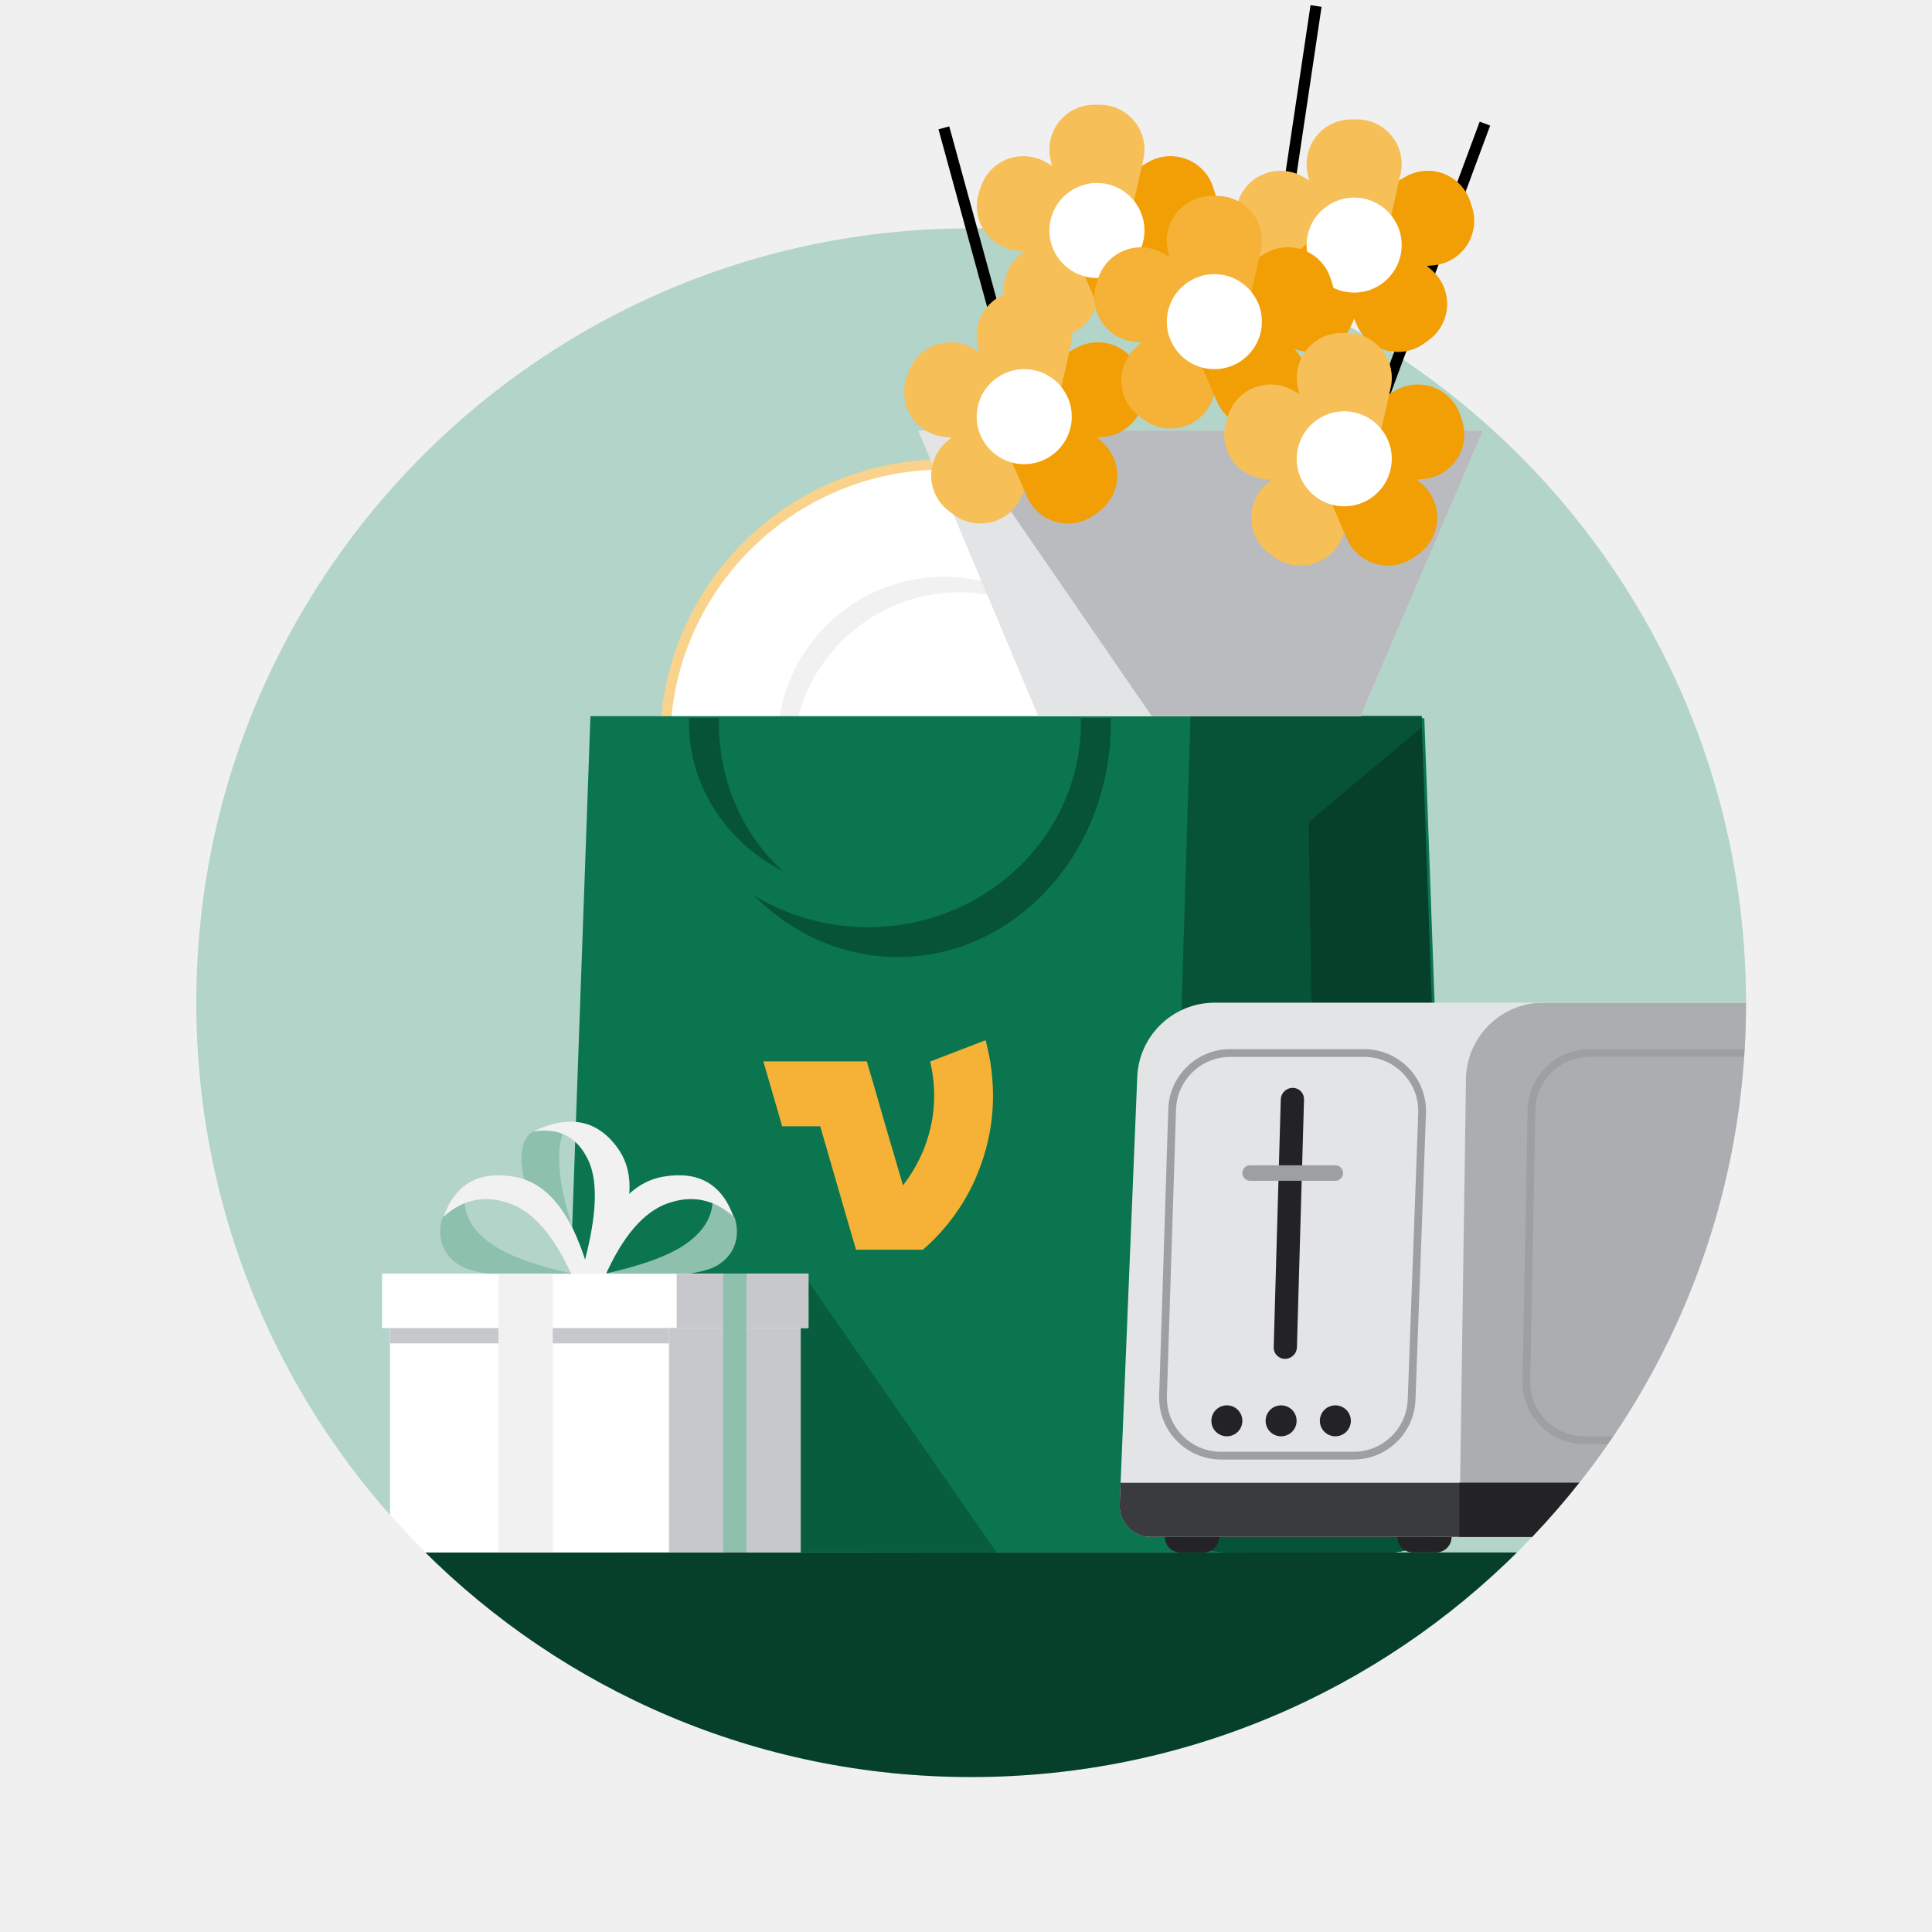
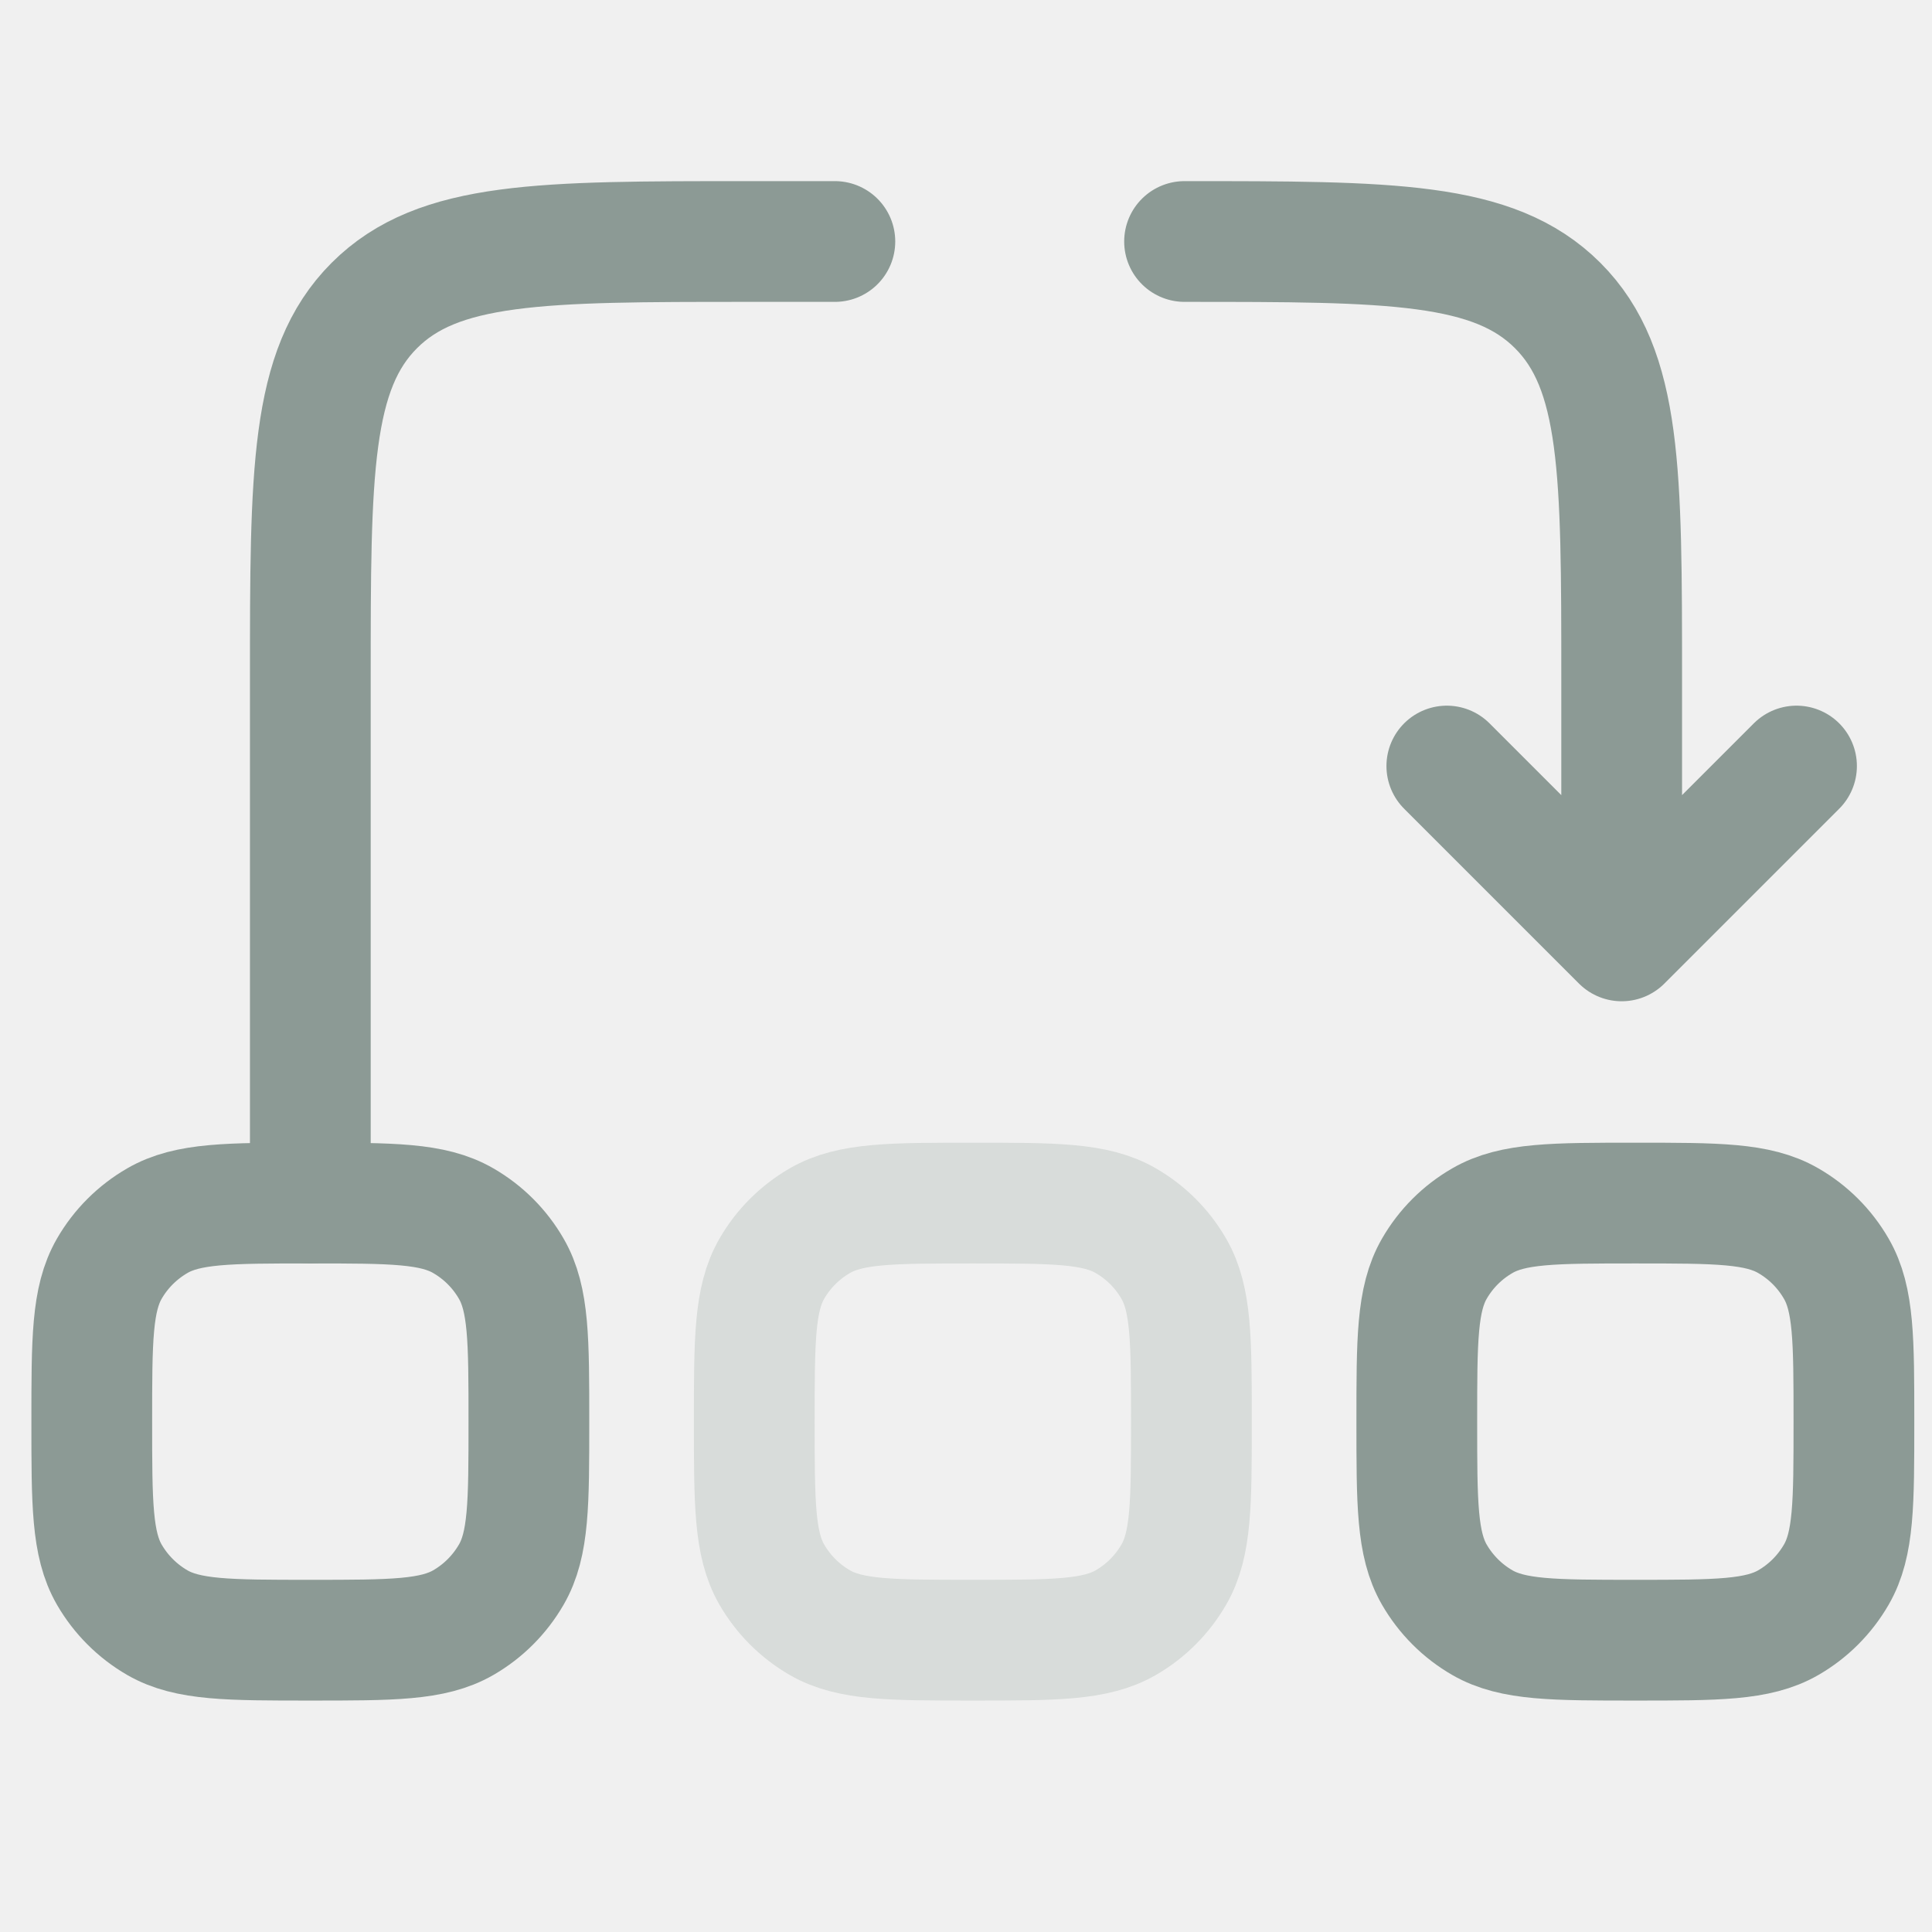
- <svg xmlns="http://www.w3.org/2000/svg" width="286" height="286" viewBox="0 0 286 286" fill="none">
-   <g clip-path="url(#clip0_3060_26344)">
-     <path d="M143.842 33.801H143.687C80.38 33.801 29.059 85.122 29.059 148.429V148.43C29.059 211.738 80.38 263.059 143.687 263.059H143.842C207.149 263.059 258.47 211.738 258.47 148.43V148.429C258.47 85.122 207.149 33.801 143.842 33.801Z" fill="#B3D4C8" />
-     <mask id="mask0_3060_26344" style="mask-type:luminance" maskUnits="userSpaceOnUse" x="29" y="33" width="230" height="231">
-       <path d="M143.842 33.801H143.687C80.38 33.801 29.059 85.122 29.059 148.429V148.43C29.059 211.738 80.38 263.059 143.687 263.059H143.842C207.149 263.059 258.47 211.738 258.47 148.43V148.429C258.47 85.122 207.149 33.801 143.842 33.801Z" fill="white" />
-     </mask>
-     <g mask="url(#mask0_3060_26344)">
-       <path d="M139.749 151.868C162.872 151.868 181.617 133.136 181.617 110.029C181.617 86.922 162.872 68.189 139.749 68.189C116.627 68.189 97.882 86.922 97.882 110.029C97.882 133.136 116.627 151.868 139.749 151.868Z" fill="white" />
-       <path d="M139.749 151.295C162.555 151.295 181.043 132.82 181.043 110.029C181.043 87.238 162.555 68.762 139.749 68.762C116.943 68.762 98.455 87.238 98.455 110.029C98.455 132.82 116.943 151.295 139.749 151.295Z" stroke="#F9D38C" stroke-width="1.5" />
-       <path d="M139.75 134.674C153.37 134.674 164.411 123.64 164.411 110.029C164.411 96.418 153.37 85.384 139.75 85.384C126.129 85.384 115.088 96.418 115.088 110.029C115.088 123.64 126.129 134.674 139.75 134.674Z" fill="#F1F1F2" />
-       <mask id="mask1_3060_26344" style="mask-type:luminance" maskUnits="userSpaceOnUse" x="115" y="85" width="50" height="50">
-         <path d="M139.75 134.674C153.37 134.674 164.411 123.64 164.411 110.029C164.411 96.418 153.37 85.384 139.75 85.384C126.129 85.384 115.088 96.418 115.088 110.029C115.088 123.64 126.129 134.674 139.75 134.674Z" fill="white" />
-       </mask>
-       <g mask="url(#mask1_3060_26344)">
-         <path d="M142.044 136.966C155.664 136.966 166.705 125.932 166.705 112.321C166.705 98.71 155.664 87.676 142.044 87.676C128.423 87.676 117.382 98.71 117.382 112.321C117.382 125.932 128.423 136.966 142.044 136.966Z" fill="white" />
-       </g>
-     </g>
-     <mask id="mask2_3060_26344" style="mask-type:luminance" maskUnits="userSpaceOnUse" x="29" y="33" width="230" height="231">
-       <path d="M143.842 33.801H143.687C80.38 33.801 29.059 85.122 29.059 148.429V148.43C29.059 211.738 80.38 263.059 143.687 263.059H143.842C207.149 263.059 258.47 211.738 258.47 148.43V148.429C258.47 85.122 207.149 33.801 143.842 33.801Z" fill="white" />
-     </mask>
-     <g mask="url(#mask2_3060_26344)">
-       <path d="M-5.354 229.816H294.029V284.839H-5.354V229.816Z" fill="#06402B" />
-     </g>
-     <mask id="mask3_3060_26344" style="mask-type:luminance" maskUnits="userSpaceOnUse" x="29" y="33" width="230" height="231">
-       <path d="M143.842 33.801H143.687C80.38 33.801 29.059 85.122 29.059 148.429V148.43C29.059 211.738 80.38 263.059 143.687 263.059H143.842C207.149 263.059 258.47 211.738 258.47 148.43V148.429C258.47 85.122 207.149 33.801 143.842 33.801Z" fill="white" />
-     </mask>
-     <g mask="url(#mask3_3060_26344)">
-       <path d="M94.748 106.315H210.846L214.937 219.805C215.114 224.684 211.298 228.782 206.417 228.958C206.31 228.962 206.204 228.964 206.098 228.964H102.568C97.683 228.964 93.723 225.006 93.723 220.124V220.045L94.748 106.315Z" fill="#0A754E" />
-       <path d="M87.406 106.017H210.447L214.554 220.656C214.729 225.535 210.913 229.631 206.031 229.806C205.925 229.81 205.82 229.812 205.714 229.812H92.139C87.254 229.812 83.294 225.854 83.294 220.972C83.294 220.867 83.296 220.761 83.299 220.656L87.406 106.017Z" fill="#0A754E" />
-       <path opacity="0.7" d="M147.534 229.816L116.563 229.744L118.858 188.549L147.534 229.816Z" fill="#075337" />
-       <path d="M119.676 188.549V196.573H118.529V229.816H57.735V196.574H56.588V188.549H119.676Z" fill="white" />
-       <mask id="mask4_3060_26344" style="mask-type:luminance" maskUnits="userSpaceOnUse" x="56" y="188" width="64" height="42">
-         <path d="M119.676 188.549V196.573H118.529V229.816H57.735V196.573H56.588V188.549H119.676Z" fill="white" />
-       </mask>
-       <g mask="url(#mask4_3060_26344)">
-         <path d="M107.059 188.549H110.5V229.816H107.059V188.549Z" fill="#F5B237" />
-       </g>
-       <mask id="mask5_3060_26344" style="mask-type:luminance" maskUnits="userSpaceOnUse" x="56" y="188" width="64" height="42">
-         <path d="M119.676 188.549V196.573H118.529V229.816H57.735V196.573H56.588V188.549H119.676Z" fill="white" />
-       </mask>
-       <g mask="url(#mask5_3060_26344)">
-         <path d="M99.029 188.549H119.676V196.573H118.529V229.816H99.029V188.549Z" fill="#C7C8CB" />
-       </g>
-       <mask id="mask6_3060_26344" style="mask-type:luminance" maskUnits="userSpaceOnUse" x="56" y="188" width="64" height="42">
-         <path d="M119.676 188.549V196.573H118.529V229.816H57.735V196.573H56.588V188.549H119.676Z" fill="white" />
-       </mask>
-       <g mask="url(#mask6_3060_26344)">
-         <path d="M57.735 196.573H99.029V198.866H57.735V196.573Z" fill="#C7C8CB" />
-       </g>
-       <path d="M78.93 167.497C77.121 168.416 76.779 171.366 77.683 175.044C78.286 177.496 80.846 182.186 85.363 189.111H87.382L86.887 187.839C84.882 182.621 83.623 178.445 83.109 175.313C82.555 171.93 82.669 169.325 83.451 167.497C81.96 167.19 80.421 167.19 78.93 167.497Z" fill="#8EC0AE" />
-       <path d="M78.93 167.497C82.717 166.878 85.43 168.283 87.069 171.714C88.707 175.144 88.307 180.944 85.868 189.111H88.391C93.487 180.705 94.527 174.356 91.513 170.065C88.498 165.773 84.304 164.918 78.93 167.497Z" fill="#F1F1F2" />
-       <path d="M65.512 180.237C64.858 182.177 64.858 185.411 68.125 187.351C70.302 188.645 75.85 189.224 84.769 189.092H87.382C80.397 187.759 75.502 186.101 72.698 184.118C69.893 182.135 68.587 179.763 68.778 177.003C67.484 177.852 66.374 178.952 65.512 180.237Z" fill="#8EC0AE" />
-       <path d="M65.675 180.101C68.565 177.522 71.808 176.865 75.402 178.127C78.995 179.389 82.124 183.051 84.789 189.112H87.382C85.015 180.034 81.237 175.056 76.05 174.179C70.863 173.301 67.404 175.276 65.675 180.101Z" fill="#F1F1F2" />
-       <path d="M108.749 180.237C109.403 182.177 109.403 185.411 106.136 187.351C103.958 188.645 98.41 189.224 89.492 189.092H86.878C93.864 187.759 98.759 186.101 101.563 184.118C104.367 182.135 105.674 179.763 105.483 177.003C106.777 177.852 107.887 178.952 108.749 180.237Z" fill="#8EC0AE" />
-       <path d="M108.586 180.101C105.696 177.522 102.453 176.865 98.859 178.127C95.265 179.389 92.137 183.051 89.472 189.112H86.878C89.246 180.034 93.024 175.056 98.211 174.179C103.399 173.301 106.857 175.276 108.586 180.101Z" fill="#F1F1F2" />
-       <path d="M56.588 188.549H119.676V196.573H56.588V188.549Z" fill="white" />
-       <mask id="mask7_3060_26344" style="mask-type:luminance" maskUnits="userSpaceOnUse" x="56" y="188" width="64" height="9">
-         <path d="M56.588 188.549H119.676V196.573H56.588V188.549Z" fill="white" />
-       </mask>
-       <g mask="url(#mask7_3060_26344)">
-         <path d="M100.176 188.549H119.676V229.816H100.176V188.549Z" fill="#C7C8CB" />
-       </g>
-       <path d="M107.059 188.549H110.5V229.816H107.059V188.549Z" fill="#8EC0AE" />
-       <path d="M73.794 188.549H81.823V229.816H73.794V188.549Z" fill="#F1F1F2" />
-       <path d="M164.436 107.054C164.436 126.174 150.327 141.673 132.924 141.673C115.52 141.673 101.411 126.174 101.411 107.054C101.411 106.807 101.414 106.561 101.419 106.316H106.422C106.416 106.561 106.413 106.807 106.413 107.054C106.413 122.835 118.282 135.628 132.924 135.628C147.565 135.628 159.434 122.835 159.434 107.054C159.434 106.807 159.431 106.561 159.425 106.316H164.428C164.433 106.561 164.436 106.807 164.436 107.054Z" fill="#075337" />
-       <path d="M160.013 106.96C160.013 123.691 145.904 137.253 128.501 137.253C111.097 137.253 96.989 123.691 96.989 106.96C96.989 106.744 96.992 106.53 96.997 106.315H102C101.994 106.529 101.991 106.744 101.991 106.96C101.991 120.77 113.859 131.964 128.501 131.964C143.142 131.964 155.011 120.769 155.011 106.96C155.011 106.744 155.008 106.529 155.003 106.314H160.006C160.011 106.53 160.013 106.744 160.013 106.96Z" fill="#0A754E" />
-       <path d="M177.029 106.017H210.429L214.553 220.654C214.729 225.533 210.913 229.63 206.031 229.806C205.925 229.81 205.819 229.812 205.713 229.812H185.875C180.99 229.812 177.029 225.854 177.029 220.972V106.018V106.017Z" fill="#06402B" />
-       <mask id="mask8_3060_26344" style="mask-type:luminance" maskUnits="userSpaceOnUse" x="177" y="106" width="38" height="124">
-         <path d="M177.029 106.017H210.429L214.553 220.655C214.729 225.534 210.913 229.631 206.031 229.806C205.925 229.81 205.819 229.812 205.713 229.812H185.875C180.99 229.812 177.029 225.854 177.029 220.972V106.017Z" fill="white" />
-       </mask>
-       <g mask="url(#mask8_3060_26344)">
-         <path d="M213.735 229.817H183.395L177.029 224.378L191.918 211.477L213.735 229.817Z" fill="#075337" />
-       </g>
-       <mask id="mask9_3060_26344" style="mask-type:luminance" maskUnits="userSpaceOnUse" x="177" y="106" width="38" height="124">
-         <path d="M177.029 106.017H210.429L214.553 220.655C214.729 225.534 210.913 229.631 206.031 229.806C205.925 229.81 205.819 229.812 205.713 229.812H185.875C180.99 229.812 177.029 225.854 177.029 220.972V106.017Z" fill="white" />
-       </mask>
-       <g mask="url(#mask9_3060_26344)">
-         <path d="M214.314 104.392H183.849L177.458 109.853L192.408 122.808L214.314 104.392Z" fill="#075337" />
-       </g>
-       <path d="M176.233 106.017H193.487L195.382 229.812H181.562C176.676 229.812 172.716 225.854 172.716 220.972C172.716 220.882 172.717 220.792 172.72 220.702L176.233 106.017Z" fill="#075337" />
-     </g>
-     <mask id="mask10_3060_26344" style="mask-type:luminance" maskUnits="userSpaceOnUse" x="29" y="33" width="230" height="231">
-       <path d="M143.842 33.801H143.687C80.38 33.801 29.059 85.123 29.059 148.43C29.059 211.738 80.38 263.059 143.687 263.059H143.842C207.149 263.059 258.47 211.737 258.47 148.429C258.47 85.122 207.149 33.801 143.842 33.801Z" fill="white" />
-     </mask>
-     <g mask="url(#mask10_3060_26344)">
-       <path d="M179.811 148.43H271.748C277.9 148.43 282.957 153.28 283.209 159.423L285.804 222.751C285.829 223.368 285.729 223.985 285.51 224.563C285.291 225.14 284.957 225.668 284.529 226.114C284.101 226.559 283.587 226.914 283.018 227.156C282.45 227.398 281.838 227.523 281.22 227.523H170.339C169.721 227.523 169.109 227.398 168.541 227.156C167.972 226.914 167.458 226.559 167.03 226.114C166.602 225.668 166.268 225.14 166.049 224.563C165.83 223.985 165.73 223.368 165.755 222.751L168.35 159.423C168.602 153.28 173.659 148.43 179.811 148.43Z" fill="#E3E4E5" />
-       <mask id="mask11_3060_26344" style="mask-type:luminance" maskUnits="userSpaceOnUse" x="165" y="148" width="121" height="80">
-         <path d="M179.811 148.43H271.747C277.899 148.43 282.956 153.28 283.208 159.423L285.803 222.751C285.829 223.368 285.729 223.985 285.51 224.563C285.29 225.141 284.957 225.669 284.529 226.114C284.1 226.56 283.587 226.915 283.018 227.157C282.449 227.399 281.837 227.524 281.219 227.524H170.338C169.72 227.524 169.108 227.399 168.539 227.157C167.971 226.915 167.457 226.56 167.029 226.114C166.6 225.669 166.267 225.141 166.048 224.563C165.829 223.985 165.729 223.368 165.754 222.751L168.349 159.423C168.602 153.28 173.658 148.43 179.811 148.43Z" fill="white" />
-       </mask>
-       <g mask="url(#mask11_3060_26344)">
-         <path d="M228.481 148.43H273.709C279.915 148.43 284.995 153.362 285.175 159.561L287.01 222.806C287.045 224.022 286.595 225.202 285.76 226.086C284.925 226.97 283.772 227.487 282.556 227.522C282.512 227.524 282.468 227.524 282.423 227.524H220.684C218.15 227.524 216.096 225.471 216.096 222.939V222.872L217.012 159.727C217.103 153.461 222.211 148.43 228.481 148.43Z" fill="#ACADB0" />
-       </g>
-       <mask id="mask12_3060_26344" style="mask-type:luminance" maskUnits="userSpaceOnUse" x="165" y="148" width="121" height="80">
-         <path d="M179.811 148.43H271.747C277.899 148.43 282.956 153.28 283.208 159.423L285.803 222.751C285.829 223.368 285.729 223.985 285.51 224.563C285.29 225.141 284.957 225.669 284.529 226.114C284.1 226.56 283.587 226.915 283.018 227.157C282.449 227.399 281.837 227.524 281.219 227.524H170.338C169.72 227.524 169.108 227.399 168.539 227.157C167.971 226.915 167.457 226.56 167.029 226.114C166.6 225.669 166.267 225.141 166.048 224.563C165.829 223.985 165.729 223.368 165.754 222.751L168.349 159.423C168.602 153.28 173.658 148.43 179.811 148.43Z" fill="white" />
-       </mask>
-       <g mask="url(#mask12_3060_26344)">
-         <path d="M269.941 155.307C275.009 155.307 279.118 159.413 279.118 164.478V204.597C279.118 209.662 275.009 213.768 269.941 213.768H234.555C229.488 213.768 225.379 209.661 225.379 204.597L226.136 164.305C226.23 159.308 230.31 155.307 235.31 155.307H269.94L269.941 155.307ZM269.941 156.454H235.31C231.026 156.454 227.514 159.811 227.292 164.055L227.282 164.327L226.526 204.598C226.526 208.937 229.972 212.471 234.28 212.618L234.555 212.622H269.94C274.282 212.622 277.819 209.177 277.965 204.873L277.969 204.598V164.478C277.969 160.139 274.523 156.604 270.216 156.458L269.941 156.454H269.941Z" fill="#9E9FA3" />
-       </g>
-       <mask id="mask13_3060_26344" style="mask-type:luminance" maskUnits="userSpaceOnUse" x="165" y="148" width="121" height="80">
-         <path d="M179.811 148.43H271.747C277.899 148.43 282.956 153.28 283.208 159.423L285.803 222.751C285.829 223.368 285.729 223.985 285.51 224.563C285.29 225.141 284.957 225.669 284.529 226.114C284.1 226.56 283.587 226.915 283.018 227.157C282.449 227.399 281.837 227.524 281.219 227.524H170.338C169.72 227.524 169.108 227.399 168.539 227.157C167.971 226.915 167.457 226.56 167.029 226.114C166.6 225.669 166.267 225.141 166.048 224.563C165.829 223.985 165.729 223.368 165.754 222.751L168.349 159.423C168.602 153.28 173.658 148.43 179.811 148.43Z" fill="white" />
-       </mask>
-       <g mask="url(#mask13_3060_26344)">
-         <path d="M201.92 155.308C206.989 155.308 211.097 159.413 211.097 164.478L211.091 164.814L209.535 207.227C209.353 212.157 205.301 216.061 200.364 216.061H180.766C175.699 216.061 171.59 211.955 171.59 206.891L171.594 206.599L172.946 164.187C173.103 159.237 177.163 155.308 182.118 155.308H201.922H201.92ZM201.92 156.454H182.118C177.875 156.454 174.382 159.748 174.106 163.948L174.093 164.223L172.741 206.635C172.739 206.72 172.738 206.805 172.738 206.891C172.738 211.23 176.184 214.764 180.492 214.91L180.767 214.915H200.365C204.593 214.915 208.079 211.643 208.374 207.459L208.389 207.184L209.946 164.772L209.951 164.478C209.951 160.139 206.505 156.604 202.197 156.458L201.922 156.454H201.92Z" fill="#9E9FA3" />
-       </g>
-       <mask id="mask14_3060_26344" style="mask-type:luminance" maskUnits="userSpaceOnUse" x="165" y="148" width="121" height="80">
-         <path d="M179.811 148.43H271.747C277.899 148.43 282.956 153.28 283.208 159.423L285.803 222.751C285.829 223.368 285.729 223.985 285.51 224.563C285.29 225.141 284.957 225.669 284.529 226.114C284.1 226.56 283.587 226.915 283.018 227.157C282.449 227.399 281.837 227.524 281.219 227.524H170.338C169.72 227.524 169.108 227.399 168.539 227.157C167.971 226.915 167.457 226.56 167.029 226.114C166.6 225.669 166.267 225.141 166.048 224.563C165.829 223.985 165.729 223.368 165.754 222.751L168.349 159.423C168.602 153.28 173.658 148.43 179.811 148.43Z" fill="white" />
-       </mask>
-       <g mask="url(#mask14_3060_26344)">
-         <path d="M165.558 219.5H287.146V227.524H165.558V219.5Z" fill="#3A3B3E" />
-       </g>
-       <mask id="mask15_3060_26344" style="mask-type:luminance" maskUnits="userSpaceOnUse" x="165" y="148" width="121" height="80">
-         <path d="M179.811 148.43H271.747C277.899 148.43 282.956 153.28 283.208 159.423L285.803 222.751C285.829 223.368 285.729 223.985 285.51 224.563C285.29 225.141 284.957 225.669 284.529 226.114C284.1 226.56 283.587 226.915 283.018 227.157C282.449 227.399 281.837 227.524 281.219 227.524H170.338C169.72 227.524 169.108 227.399 168.539 227.157C167.971 226.915 167.457 226.56 167.029 226.114C166.6 225.669 166.267 225.141 166.048 224.563C165.829 223.985 165.729 223.368 165.754 222.751L168.349 159.423C168.602 153.28 173.658 148.43 179.811 148.43Z" fill="white" />
-       </mask>
-       <g mask="url(#mask15_3060_26344)">
-         <path d="M216.028 219.5H287.146V227.524H216.028V219.5Z" fill="#232325" />
-       </g>
-       <mask id="mask16_3060_26344" style="mask-type:luminance" maskUnits="userSpaceOnUse" x="165" y="148" width="121" height="80">
-         <path d="M179.811 148.43H271.747C277.899 148.43 282.956 153.28 283.208 159.423L285.803 222.751C285.829 223.368 285.729 223.985 285.51 224.563C285.29 225.141 284.957 225.669 284.529 226.114C284.1 226.56 283.587 226.915 283.018 227.157C282.449 227.399 281.837 227.524 281.219 227.524H170.338C169.72 227.524 169.108 227.399 168.539 227.157C167.971 226.915 167.457 226.56 167.029 226.114C166.6 225.669 166.267 225.141 166.048 224.563C165.829 223.985 165.729 223.368 165.754 222.751L168.349 159.423C168.602 153.28 173.658 148.43 179.811 148.43Z" fill="white" />
-       </mask>
-       <g mask="url(#mask16_3060_26344)">
-         <path d="M191.367 161.039C191.591 161.039 191.812 161.084 192.018 161.171C192.224 161.258 192.41 161.385 192.566 161.545C192.722 161.706 192.844 161.896 192.925 162.104C193.006 162.312 193.044 162.534 193.038 162.758L191.989 199.441C191.975 199.901 191.783 200.338 191.453 200.658C191.123 200.979 190.68 201.158 190.22 201.158C189.997 201.158 189.775 201.114 189.569 201.027C189.363 200.94 189.177 200.812 189.021 200.652C188.865 200.492 188.743 200.302 188.662 200.094C188.581 199.885 188.542 199.663 188.549 199.439L189.598 162.756C189.611 162.296 189.803 161.859 190.134 161.538C190.464 161.217 190.907 161.039 191.367 161.039Z" fill="#232325" />
-       </g>
-       <mask id="mask17_3060_26344" style="mask-type:luminance" maskUnits="userSpaceOnUse" x="165" y="148" width="121" height="80">
-         <path d="M179.811 148.43H271.747C277.899 148.43 282.956 153.28 283.208 159.423L285.803 222.751C285.829 223.368 285.729 223.985 285.51 224.563C285.29 225.141 284.957 225.669 284.529 226.114C284.1 226.56 283.587 226.915 283.018 227.157C282.449 227.399 281.837 227.524 281.219 227.524H170.338C169.72 227.524 169.108 227.399 168.539 227.157C167.971 226.915 167.457 226.56 167.029 226.114C166.6 225.669 166.267 225.141 166.048 224.563C165.829 223.985 165.729 223.368 165.754 222.751L168.349 159.423C168.602 153.28 173.658 148.43 179.811 148.43Z" fill="white" />
-       </mask>
-       <g mask="url(#mask17_3060_26344)">
-         <path d="M189.647 212.622C190.914 212.622 191.941 211.596 191.941 210.33C191.941 209.064 190.914 208.037 189.647 208.037C188.38 208.037 187.353 209.064 187.353 210.33C187.353 211.596 188.38 212.622 189.647 212.622Z" fill="#232325" />
-       </g>
-       <mask id="mask18_3060_26344" style="mask-type:luminance" maskUnits="userSpaceOnUse" x="165" y="148" width="121" height="80">
-         <path d="M179.811 148.43H271.747C277.899 148.43 282.956 153.28 283.208 159.423L285.803 222.751C285.829 223.368 285.729 223.985 285.51 224.563C285.29 225.141 284.957 225.669 284.529 226.114C284.1 226.56 283.587 226.915 283.018 227.157C282.449 227.399 281.837 227.524 281.219 227.524H170.338C169.72 227.524 169.108 227.399 168.539 227.157C167.971 226.915 167.457 226.56 167.029 226.114C166.6 225.669 166.267 225.141 166.048 224.563C165.829 223.985 165.729 223.368 165.754 222.751L168.349 159.423C168.602 153.28 173.658 148.43 179.811 148.43Z" fill="white" />
-       </mask>
-       <g mask="url(#mask18_3060_26344)">
-         <path d="M181.617 212.622C182.884 212.622 183.911 211.596 183.911 210.33C183.911 209.064 182.884 208.037 181.617 208.037C180.35 208.037 179.323 209.064 179.323 210.33C179.323 211.596 180.35 212.622 181.617 212.622Z" fill="#232325" />
-       </g>
-       <mask id="mask19_3060_26344" style="mask-type:luminance" maskUnits="userSpaceOnUse" x="165" y="148" width="121" height="80">
-         <path d="M179.811 148.43H271.747C277.899 148.43 282.956 153.28 283.208 159.423L285.803 222.751C285.829 223.368 285.729 223.985 285.51 224.563C285.29 225.141 284.957 225.669 284.529 226.114C284.1 226.56 283.587 226.915 283.018 227.157C282.449 227.399 281.837 227.524 281.219 227.524H170.338C169.72 227.524 169.108 227.399 168.539 227.157C167.971 226.915 167.457 226.56 167.029 226.114C166.6 225.669 166.267 225.141 166.048 224.563C165.829 223.985 165.729 223.368 165.754 222.751L168.349 159.423C168.602 153.28 173.658 148.43 179.811 148.43Z" fill="white" />
-       </mask>
-       <g mask="url(#mask19_3060_26344)">
-         <path d="M197.676 212.622C198.943 212.622 199.97 211.596 199.97 210.33C199.97 209.064 198.943 208.037 197.676 208.037C196.409 208.037 195.382 209.064 195.382 210.33C195.382 211.596 196.409 212.622 197.676 212.622Z" fill="#232325" />
-       </g>
-       <mask id="mask20_3060_26344" style="mask-type:luminance" maskUnits="userSpaceOnUse" x="165" y="148" width="121" height="80">
-         <path d="M179.811 148.43H271.747C277.899 148.43 282.956 153.28 283.208 159.423L285.803 222.751C285.829 223.368 285.729 223.985 285.51 224.563C285.29 225.141 284.957 225.669 284.529 226.114C284.1 226.56 283.587 226.915 283.018 227.157C282.449 227.399 281.837 227.524 281.219 227.524H170.338C169.72 227.524 169.108 227.399 168.539 227.157C167.971 226.915 167.457 226.56 167.029 226.114C166.6 225.669 166.267 225.141 166.048 224.563C165.829 223.985 165.729 223.368 165.754 222.751L168.349 159.423C168.602 153.28 173.658 148.43 179.811 148.43Z" fill="white" />
-       </mask>
-       <g mask="url(#mask20_3060_26344)">
-         <path d="M197.677 172.502H185.057C184.424 172.502 183.911 173.015 183.911 173.648C183.911 174.281 184.424 174.795 185.057 174.795H197.677C198.31 174.795 198.823 174.281 198.823 173.648C198.823 173.015 198.31 172.502 197.677 172.502Z" fill="#9E9FA3" />
-       </g>
-       <path d="M172.441 227.523H180.471C180.471 227.825 180.411 228.123 180.296 228.401C180.181 228.679 180.012 228.932 179.799 229.145C179.586 229.358 179.333 229.527 179.054 229.642C178.776 229.757 178.478 229.816 178.177 229.816H174.736C173.468 229.816 172.441 228.79 172.441 227.523ZM206.853 227.523H214.883C214.882 227.825 214.823 228.123 214.708 228.401C214.592 228.679 214.423 228.932 214.21 229.145C213.997 229.358 213.744 229.527 213.466 229.642C213.188 229.757 212.89 229.816 212.588 229.816H209.147C207.88 229.816 206.853 228.79 206.853 227.523Z" fill="#232325" />
-     </g>
-     <path d="M138.928 19.144L140.524 18.708L159.41 87.667L157.812 88.104L138.928 19.144ZM194 0.765L195.637 1.009L181.321 96.948L179.683 96.704L194 0.765ZM219.041 18.013L220.594 18.588L190.217 100.38L188.666 99.804L219.041 18.013Z" fill="black" />
-     <path d="M144.933 28.48L145.191 27.687C146.321 24.211 150.057 22.309 153.536 23.439C154 23.589 154.446 23.79 154.866 24.04L160.384 27.309C161.355 27.883 162.1 28.771 162.499 29.826C162.897 30.881 162.924 32.04 162.575 33.112L162.188 34.303C161.839 35.375 161.136 36.297 160.193 36.917C159.25 37.536 158.125 37.816 157.002 37.711L150.615 37.114C146.973 36.773 144.297 33.548 144.638 29.908C144.683 29.422 144.783 28.943 144.933 28.48V28.48Z" fill="#F6BF58" />
-     <path d="M152.014 48.675L151.34 48.186C150.537 47.603 149.875 46.847 149.403 45.973C148.932 45.1 148.663 44.132 148.617 43.14C148.57 42.148 148.748 41.159 149.136 40.246C149.524 39.332 150.113 38.517 150.858 37.862L155.674 33.628C156.522 32.883 157.597 32.449 158.724 32.397C159.851 32.344 160.962 32.676 161.875 33.339L162.889 34.076C163.801 34.738 164.46 35.691 164.759 36.778C165.057 37.866 164.976 39.022 164.529 40.057L161.988 45.944C160.539 49.299 156.642 50.846 153.283 49.398C152.835 49.205 152.409 48.962 152.014 48.675Z" fill="#F6BF58" />
-     <path d="M173.422 48.185L172.748 48.675C171.944 49.258 171.02 49.653 170.044 49.831C169.067 50.009 168.064 49.965 167.106 49.703C166.149 49.44 165.263 48.966 164.513 48.316C163.764 47.665 163.17 46.854 162.776 45.944L160.233 40.057C159.787 39.022 159.706 37.865 160.004 36.778C160.302 35.691 160.962 34.737 161.874 34.075L162.888 33.339C163.801 32.676 164.912 32.344 166.039 32.397C167.165 32.449 168.241 32.883 169.088 33.628L173.905 37.863C174.65 38.518 175.239 39.332 175.626 40.246C176.014 41.159 176.192 42.148 176.145 43.14C176.099 44.131 175.83 45.099 175.359 45.972C174.888 46.846 174.226 47.602 173.423 48.185H173.422Z" fill="#F29F05" />
-     <path d="M179.573 27.687L179.83 28.48C180.961 31.956 179.057 35.689 175.579 36.818C175.114 36.969 174.635 37.068 174.149 37.114L167.762 37.71C166.639 37.815 165.514 37.535 164.571 36.916C163.628 36.297 162.925 35.375 162.576 34.302L162.189 33.112C161.84 32.039 161.867 30.88 162.265 29.825C162.663 28.77 163.409 27.882 164.379 27.308L169.898 24.039C173.044 22.176 177.106 23.213 178.972 26.357C179.22 26.777 179.422 27.223 179.573 27.687Z" fill="#F29F05" />
-     <path d="M161.964 15.508H162.798C166.456 15.508 169.421 18.471 169.421 22.126C169.421 22.614 169.367 23.1 169.26 23.576L167.854 29.831C167.606 30.931 166.991 31.915 166.111 32.619C165.23 33.323 164.136 33.707 163.008 33.707H161.754C160.627 33.707 159.533 33.323 158.652 32.619C157.772 31.914 157.157 30.931 156.909 29.831L155.503 23.576C154.702 20.01 156.944 16.47 160.514 15.669C160.99 15.562 161.476 15.508 161.964 15.508Z" fill="#F6BF58" />
-     <path d="M162.382 41.152C166.268 41.152 169.418 38.004 169.418 34.12C169.418 30.237 166.268 27.089 162.382 27.089C158.496 27.089 155.346 30.237 155.346 34.12C155.346 38.004 158.496 41.152 162.382 41.152Z" fill="white" />
-     <path d="M183.01 30.642L183.268 29.849C184.398 26.372 188.134 24.471 191.613 25.6C192.077 25.751 192.523 25.952 192.943 26.201L198.462 29.47C199.432 30.045 200.178 30.933 200.576 31.987C200.974 33.042 201.001 34.201 200.652 35.274L200.265 36.464C199.916 37.537 199.213 38.459 198.27 39.078C197.328 39.698 196.202 39.978 195.079 39.873L188.692 39.276C185.05 38.934 182.374 35.71 182.715 32.07C182.761 31.584 182.86 31.105 183.01 30.641V30.642Z" fill="#F6BF58" />
-     <path d="M190.092 50.837L189.417 50.347C188.614 49.765 187.952 49.008 187.48 48.135C187.009 47.261 186.74 46.293 186.694 45.302C186.647 44.31 186.825 43.321 187.213 42.407C187.601 41.494 188.19 40.679 188.935 40.024L193.751 35.79C194.599 35.045 195.674 34.611 196.801 34.558C197.928 34.506 199.039 34.838 199.952 35.501L200.966 36.237C201.878 36.9 202.538 37.853 202.836 38.94C203.134 40.027 203.053 41.184 202.606 42.219L200.065 48.105C198.616 51.461 194.719 53.007 191.36 51.56C190.912 51.366 190.487 51.124 190.092 50.837Z" fill="#F29F05" />
-     <path d="M211.499 50.346L210.825 50.837C210.022 51.419 209.098 51.815 208.121 51.992C207.145 52.17 206.141 52.127 205.183 51.864C204.226 51.602 203.34 51.128 202.591 50.477C201.841 49.827 201.247 49.016 200.853 48.105L198.311 42.218C197.864 41.183 197.783 40.027 198.081 38.94C198.379 37.852 199.039 36.899 199.952 36.237L200.966 35.501C201.878 34.838 202.989 34.506 204.116 34.558C205.243 34.611 206.318 35.045 207.165 35.789L211.982 40.025C212.727 40.68 213.316 41.494 213.704 42.407C214.092 43.321 214.269 44.31 214.223 45.301C214.176 46.293 213.908 47.261 213.436 48.134C212.965 49.008 212.303 49.764 211.5 50.346H211.499Z" fill="#F29F05" />
-     <path d="M217.65 29.849L217.908 30.642C219.038 34.117 217.134 37.85 213.656 38.98C213.191 39.131 212.712 39.23 212.226 39.275L205.839 39.872C204.716 39.977 203.591 39.697 202.648 39.078C201.706 38.458 201.002 37.536 200.653 36.464L200.266 35.273C199.917 34.201 199.944 33.042 200.342 31.987C200.74 30.932 201.486 30.044 202.457 29.469L207.975 26.201C211.122 24.337 215.184 25.375 217.049 28.519C217.297 28.939 217.499 29.385 217.65 29.849Z" fill="#F29F05" />
-     <path d="M200.041 17.67H200.875C204.533 17.67 207.498 20.633 207.498 24.288C207.498 24.776 207.444 25.262 207.337 25.738L205.931 31.993C205.683 33.093 205.068 34.076 204.188 34.781C203.307 35.485 202.213 35.869 201.085 35.868H199.832C198.704 35.868 197.61 35.485 196.729 34.78C195.849 34.076 195.234 33.093 194.986 31.993L193.58 25.738C192.779 22.172 195.022 18.632 198.591 17.831C199.067 17.724 199.553 17.67 200.041 17.67Z" fill="#F6BF58" />
-     <path d="M200.459 43.313C204.345 43.313 207.495 40.165 207.495 36.282C207.495 32.399 204.345 29.25 200.459 29.25C196.573 29.25 193.423 32.399 193.423 36.282C193.423 40.165 196.573 43.313 200.459 43.313Z" fill="white" />
-     <path d="M219.529 63.746L201.4 106.018H153.697L135.925 63.747L219.529 63.746Z" fill="#E3E4E5" />
-     <mask id="mask21_3060_26344" style="mask-type:luminance" maskUnits="userSpaceOnUse" x="135" y="63" width="85" height="44">
-       <path d="M219.529 63.746L201.4 106.017H153.696L135.924 63.746H219.529Z" fill="white" />
-     </mask>
-     <g mask="url(#mask21_3060_26344)">
-       <path d="M146.059 70.483L228.635 29.003V184.52L196.529 143.845L146.059 70.483Z" fill="#BABBBE" />
-     </g>
-     <path d="M134.172 56.038L134.43 55.245C135.56 51.769 139.296 49.867 142.775 50.996C143.239 51.147 143.685 51.348 144.106 51.597L149.624 54.866C150.594 55.441 151.34 56.328 151.738 57.383C152.136 58.438 152.163 59.597 151.815 60.67L151.428 61.86C151.079 62.933 150.375 63.855 149.432 64.474C148.49 65.094 147.364 65.374 146.241 65.269L139.854 64.672C136.212 64.33 133.537 61.106 133.877 57.466C133.923 56.98 134.022 56.501 134.172 56.037V56.038Z" fill="#F6BF58" />
-     <path d="M141.254 76.233L140.579 75.743C139.776 75.161 139.114 74.404 138.642 73.531C138.171 72.657 137.902 71.689 137.856 70.698C137.81 69.706 137.987 68.717 138.375 67.803C138.763 66.89 139.352 66.075 140.097 65.42L144.914 61.186C145.761 60.441 146.836 60.007 147.963 59.954C149.09 59.902 150.201 60.234 151.114 60.897L152.128 61.633C153.04 62.295 153.7 63.249 153.998 64.336C154.296 65.423 154.215 66.58 153.768 67.615L151.227 73.501C149.778 76.857 145.881 78.403 142.522 76.956C142.074 76.762 141.649 76.52 141.254 76.233Z" fill="#F6BF58" />
-     <path d="M162.661 75.743L161.987 76.233C161.184 76.816 160.26 77.21 159.283 77.388C158.307 77.566 157.303 77.522 156.346 77.26C155.388 76.998 154.502 76.524 153.753 75.873C153.003 75.223 152.409 74.412 152.015 73.501L149.473 67.614C149.026 66.579 148.945 65.423 149.243 64.336C149.542 63.248 150.201 62.295 151.114 61.633L152.128 60.897C153.04 60.234 154.151 59.902 155.278 59.954C156.405 60.007 157.48 60.441 158.327 61.185L163.144 65.421C163.889 66.076 164.478 66.89 164.866 67.803C165.254 68.717 165.431 69.706 165.385 70.697C165.338 71.689 165.07 72.657 164.598 73.53C164.127 74.403 163.465 75.16 162.662 75.743H162.661Z" fill="#F29F05" />
-     <path d="M168.812 55.245L169.07 56.038C170.2 59.513 168.297 63.246 164.818 64.376C164.354 64.527 163.874 64.626 163.388 64.671L157.001 65.268C155.878 65.373 154.753 65.093 153.81 64.473C152.868 63.854 152.164 62.932 151.815 61.86L151.428 60.669C151.079 59.597 151.106 58.438 151.504 57.383C151.903 56.328 152.648 55.44 153.619 54.865L159.137 51.597C162.284 49.733 166.346 50.771 168.211 53.915C168.459 54.335 168.661 54.781 168.812 55.245Z" fill="#F29F05" />
-     <path d="M151.203 43.066H152.038C155.695 43.066 158.66 46.029 158.66 49.684C158.66 50.172 158.606 50.658 158.499 51.134L157.093 57.389C156.845 58.489 156.231 59.472 155.35 60.177C154.469 60.881 153.375 61.265 152.247 61.264H150.994C149.866 61.264 148.772 60.881 147.891 60.176C147.011 59.472 146.396 58.489 146.149 57.389L144.742 51.134C143.942 47.568 146.184 44.028 149.753 43.227C150.229 43.12 150.715 43.066 151.203 43.066Z" fill="#F6BF58" />
-     <path d="M151.621 68.709C155.507 68.709 158.657 65.561 158.657 61.678C158.657 57.795 155.507 54.647 151.621 54.647C147.735 54.647 144.585 57.795 144.585 61.678C144.585 65.561 147.735 68.709 151.621 68.709Z" fill="white" />
-     <path d="M162.316 41.975L162.574 41.182C163.704 37.706 167.44 35.804 170.919 36.933C171.383 37.084 171.829 37.285 172.249 37.534L177.767 40.803C178.737 41.378 179.483 42.266 179.881 43.32C180.28 44.375 180.307 45.534 179.958 46.607L179.571 47.797C179.222 48.87 178.518 49.792 177.576 50.411C176.633 51.031 175.508 51.311 174.385 51.206L167.997 50.609C164.356 50.267 161.68 47.043 162.02 43.403C162.066 42.917 162.166 42.438 162.316 41.975Z" fill="#F5B237" />
-     <path d="M169.397 62.17L168.723 61.681C167.919 61.098 167.257 60.342 166.786 59.468C166.314 58.594 166.046 57.626 165.999 56.635C165.953 55.643 166.131 54.654 166.519 53.74C166.907 52.827 167.495 52.012 168.241 51.357L173.057 47.123C173.904 46.378 174.98 45.944 176.107 45.891C177.233 45.839 178.345 46.171 179.257 46.834L180.271 47.57C181.184 48.233 181.843 49.186 182.141 50.273C182.44 51.36 182.359 52.517 181.912 53.552L179.371 59.438C177.921 62.794 174.025 64.34 170.666 62.893C170.218 62.699 169.792 62.457 169.397 62.17Z" fill="#F5B237" />
-     <path d="M190.805 61.679L190.131 62.17C189.327 62.753 188.403 63.148 187.427 63.325C186.45 63.503 185.446 63.459 184.489 63.197C183.532 62.935 182.646 62.461 181.896 61.81C181.147 61.16 180.553 60.349 180.159 59.438L177.616 53.551C177.169 52.516 177.088 51.36 177.387 50.273C177.685 49.185 178.345 48.232 179.257 47.57L180.271 46.834C181.184 46.171 182.295 45.839 183.422 45.891C184.548 45.944 185.624 46.378 186.471 47.123L191.288 51.358C192.033 52.013 192.621 52.827 193.009 53.74C193.397 54.654 193.575 55.643 193.528 56.634C193.482 57.626 193.213 58.594 192.742 59.467C192.271 60.34 191.609 61.097 190.806 61.679H190.805Z" fill="#F29F05" />
-     <path d="M196.955 41.182L197.213 41.975C198.343 45.45 196.44 49.184 192.961 50.313C192.497 50.464 192.018 50.563 191.531 50.608L185.145 51.205C184.022 51.31 182.896 51.03 181.954 50.41C181.011 49.791 180.308 48.87 179.958 47.797L179.571 46.606C179.223 45.534 179.25 44.375 179.648 43.32C180.046 42.265 180.792 41.377 181.762 40.802L187.28 37.534C190.427 35.67 194.489 36.708 196.354 39.852C196.603 40.272 196.805 40.718 196.955 41.182Z" fill="#F29F05" />
-     <path d="M179.347 29.003H180.181C183.839 29.003 186.803 31.966 186.803 35.621C186.803 36.109 186.75 36.595 186.643 37.071L185.237 43.326C184.989 44.426 184.374 45.409 183.493 46.114C182.613 46.818 181.518 47.202 180.391 47.201H179.137C178.01 47.202 176.916 46.818 176.035 46.113C175.154 45.409 174.54 44.426 174.292 43.326L172.886 37.071C172.085 33.505 174.327 29.965 177.897 29.163C178.373 29.057 178.859 29.003 179.347 29.003Z" fill="#F5B237" />
-     <path d="M179.765 54.646C183.65 54.646 186.801 51.498 186.801 47.615C186.801 43.732 183.65 40.584 179.765 40.584C175.879 40.584 172.729 43.732 172.729 47.615C172.729 51.498 175.879 54.646 179.765 54.646Z" fill="white" />
-     <path d="M181.544 62.277L181.803 61.484C182.932 58.008 186.668 56.106 190.147 57.235C190.611 57.386 191.057 57.587 191.478 57.837L196.996 61.106C197.966 61.68 198.712 62.568 199.11 63.623C199.508 64.678 199.535 65.837 199.187 66.909L198.8 68.1C198.451 69.172 197.747 70.094 196.804 70.713C195.862 71.333 194.736 71.613 193.613 71.508L187.226 70.911C183.584 70.57 180.909 67.345 181.249 63.705C181.295 63.219 181.394 62.74 181.544 62.276V62.277Z" fill="#F6BF58" />
-     <path d="M188.626 82.472L187.951 81.983C187.148 81.4 186.486 80.644 186.014 79.77C185.543 78.897 185.274 77.928 185.228 76.937C185.182 75.945 185.359 74.956 185.747 74.043C186.135 73.129 186.724 72.314 187.47 71.659L192.286 67.425C193.133 66.68 194.208 66.246 195.335 66.193C196.462 66.141 197.573 66.473 198.486 67.136L199.5 67.872C200.412 68.535 201.072 69.488 201.37 70.575C201.668 71.662 201.587 72.819 201.14 73.854L198.599 79.741C197.15 83.096 193.253 84.642 189.894 83.195C189.446 83.001 189.021 82.759 188.626 82.472Z" fill="#F6BF58" />
-     <path d="M210.034 81.982L209.359 82.472C208.556 83.055 207.632 83.45 206.655 83.628C205.679 83.805 204.675 83.762 203.718 83.499C202.76 83.237 201.874 82.763 201.125 82.113C200.375 81.462 199.781 80.651 199.387 79.74L196.845 73.854C196.398 72.819 196.317 71.662 196.615 70.575C196.914 69.488 197.573 68.534 198.486 67.872L199.5 67.136C200.413 66.473 201.524 66.141 202.65 66.193C203.777 66.246 204.852 66.68 205.699 67.425L210.516 71.66C211.261 72.315 211.85 73.129 212.238 74.043C212.626 74.956 212.803 75.945 212.757 76.936C212.711 77.928 212.442 78.896 211.971 79.769C211.499 80.643 210.838 81.399 210.034 81.982H210.034Z" fill="#F29F05" />
-     <path d="M216.184 61.484L216.442 62.277C217.572 65.752 215.669 69.486 212.19 70.615C211.726 70.766 211.246 70.865 210.76 70.91L204.373 71.507C203.25 71.612 202.125 71.332 201.182 70.713C200.24 70.093 199.536 69.172 199.187 68.099L198.8 66.909C198.451 65.836 198.478 64.677 198.876 63.622C199.275 62.567 200.02 61.679 200.991 61.105L206.509 57.836C209.656 55.973 213.718 57.01 215.583 60.154C215.832 60.574 216.033 61.02 216.184 61.484Z" fill="#F29F05" />
-     <path d="M198.575 49.305H199.41C203.067 49.305 206.032 52.268 206.032 55.923C206.032 56.411 205.978 56.897 205.871 57.373L204.465 63.628C204.217 64.728 203.603 65.712 202.722 66.416C201.841 67.12 200.747 67.504 199.619 67.504H198.366C197.238 67.504 196.144 67.12 195.263 66.416C194.383 65.711 193.768 64.728 193.521 63.628L192.114 57.373C191.314 53.807 193.556 50.267 197.125 49.466C197.601 49.359 198.088 49.305 198.575 49.305Z" fill="#F6BF58" />
-     <path d="M198.993 74.949C202.879 74.949 206.029 71.801 206.029 67.917C206.029 64.034 202.879 60.886 198.993 60.886C195.107 60.886 191.957 64.034 191.957 67.917C191.957 71.801 195.107 74.949 198.993 74.949Z" fill="white" />
-     <path d="M145.851 154L137.768 157.115H137.694C138.064 158.729 138.287 160.418 138.287 162.144C138.287 163.72 138.138 165.222 137.805 166.685C137.1 169.913 135.691 172.878 133.726 175.392C133.726 175.43 133.652 175.467 133.652 175.505V175.392L131.094 166.685L129.277 160.38L128.313 157.115H113L115.484 165.672L115.781 166.723H121.417L123.938 175.43L125.755 181.697L126.719 185H136.618C139.659 182.373 142.18 179.108 143.96 175.43C145.257 172.728 146.184 169.8 146.666 166.723C146.889 165.222 147 163.72 147 162.182C147 160.455 146.852 158.804 146.592 157.153C146.407 156.102 146.184 155.051 145.925 154.038L145.851 154Z" fill="#F5B237" />
-   </g>
-   <defs>
-     <clipPath id="clip0_3060_26344">
-       <rect width="286" height="286" fill="white" />
-     </clipPath>
-   </defs>
+ <svg xmlns="http://www.w3.org/2000/svg" width="24" height="24" viewBox="0 0 24 24" fill="none">
+   <path d="M3.855 14.946V8.43C3.855 5.87 3.855 4.59 4.65 3.795C5.445 3 6.725 3 9.285 3H10.371M14.715 3C17.275 3 18.554 3 19.35 3.795C20.145 4.59 20.145 5.87 20.145 8.43V11.688M17.973 9.516L20.145 11.688L22.317 9.516" stroke="#8C9A95" stroke-width="1.5" stroke-linecap="round" stroke-linejoin="round" />
+   <path d="M1.14 17.66C1.14 16.645 1.14 16.138 1.358 15.76C1.501 15.512 1.707 15.307 1.954 15.164C2.332 14.945 2.839 14.945 3.855 14.945C4.87 14.945 5.377 14.945 5.755 15.164C6.003 15.307 6.208 15.512 6.351 15.76C6.57 16.138 6.57 16.645 6.57 17.66C6.57 18.676 6.57 19.183 6.351 19.561C6.208 19.808 6.003 20.014 5.755 20.157C5.377 20.375 4.87 20.375 3.855 20.375C2.839 20.375 2.332 20.375 1.954 20.157C1.707 20.014 1.501 19.808 1.358 19.561C1.14 19.183 1.14 18.676 1.14 17.66Z" stroke="#8C9A95" stroke-width="1.5" />
+   <path d="M9.37 17.66C9.37 16.645 9.37 16.138 9.588 15.76C9.731 15.512 9.937 15.307 10.184 15.164C10.562 14.945 11.069 14.945 12.085 14.945C13.1 14.945 13.607 14.945 13.985 15.164C14.233 15.307 14.438 15.512 14.581 15.76C14.8 16.138 14.8 16.645 14.8 17.66C14.8 18.676 14.8 19.183 14.581 19.561C14.438 19.808 14.233 20.014 13.985 20.157C13.607 20.375 13.1 20.375 12.085 20.375C11.069 20.375 10.562 20.375 10.184 20.157C9.937 20.014 9.731 19.808 9.588 19.561C9.37 19.183 9.37 18.676 9.37 17.66Z" stroke="#8C9A95" stroke-opacity="0.24" stroke-width="1.5" />
+   <path d="M17.6 17.66C17.6 16.645 17.6 16.138 17.818 15.76C17.961 15.512 18.166 15.307 18.414 15.164C18.792 14.945 19.299 14.945 20.315 14.945C21.33 14.945 21.837 14.945 22.215 15.164C22.463 15.307 22.668 15.512 22.811 15.76C23.03 16.138 23.03 16.645 23.03 17.66C23.03 18.676 23.03 19.183 22.811 19.561C22.668 19.808 22.463 20.014 22.215 20.157C21.837 20.375 21.33 20.375 20.315 20.375C19.299 20.375 18.792 20.375 18.414 20.157C18.166 20.014 17.961 19.808 17.818 19.561C17.6 19.183 17.6 18.676 17.6 17.66Z" stroke="#8C9A95" stroke-width="1.5" />
</svg>
